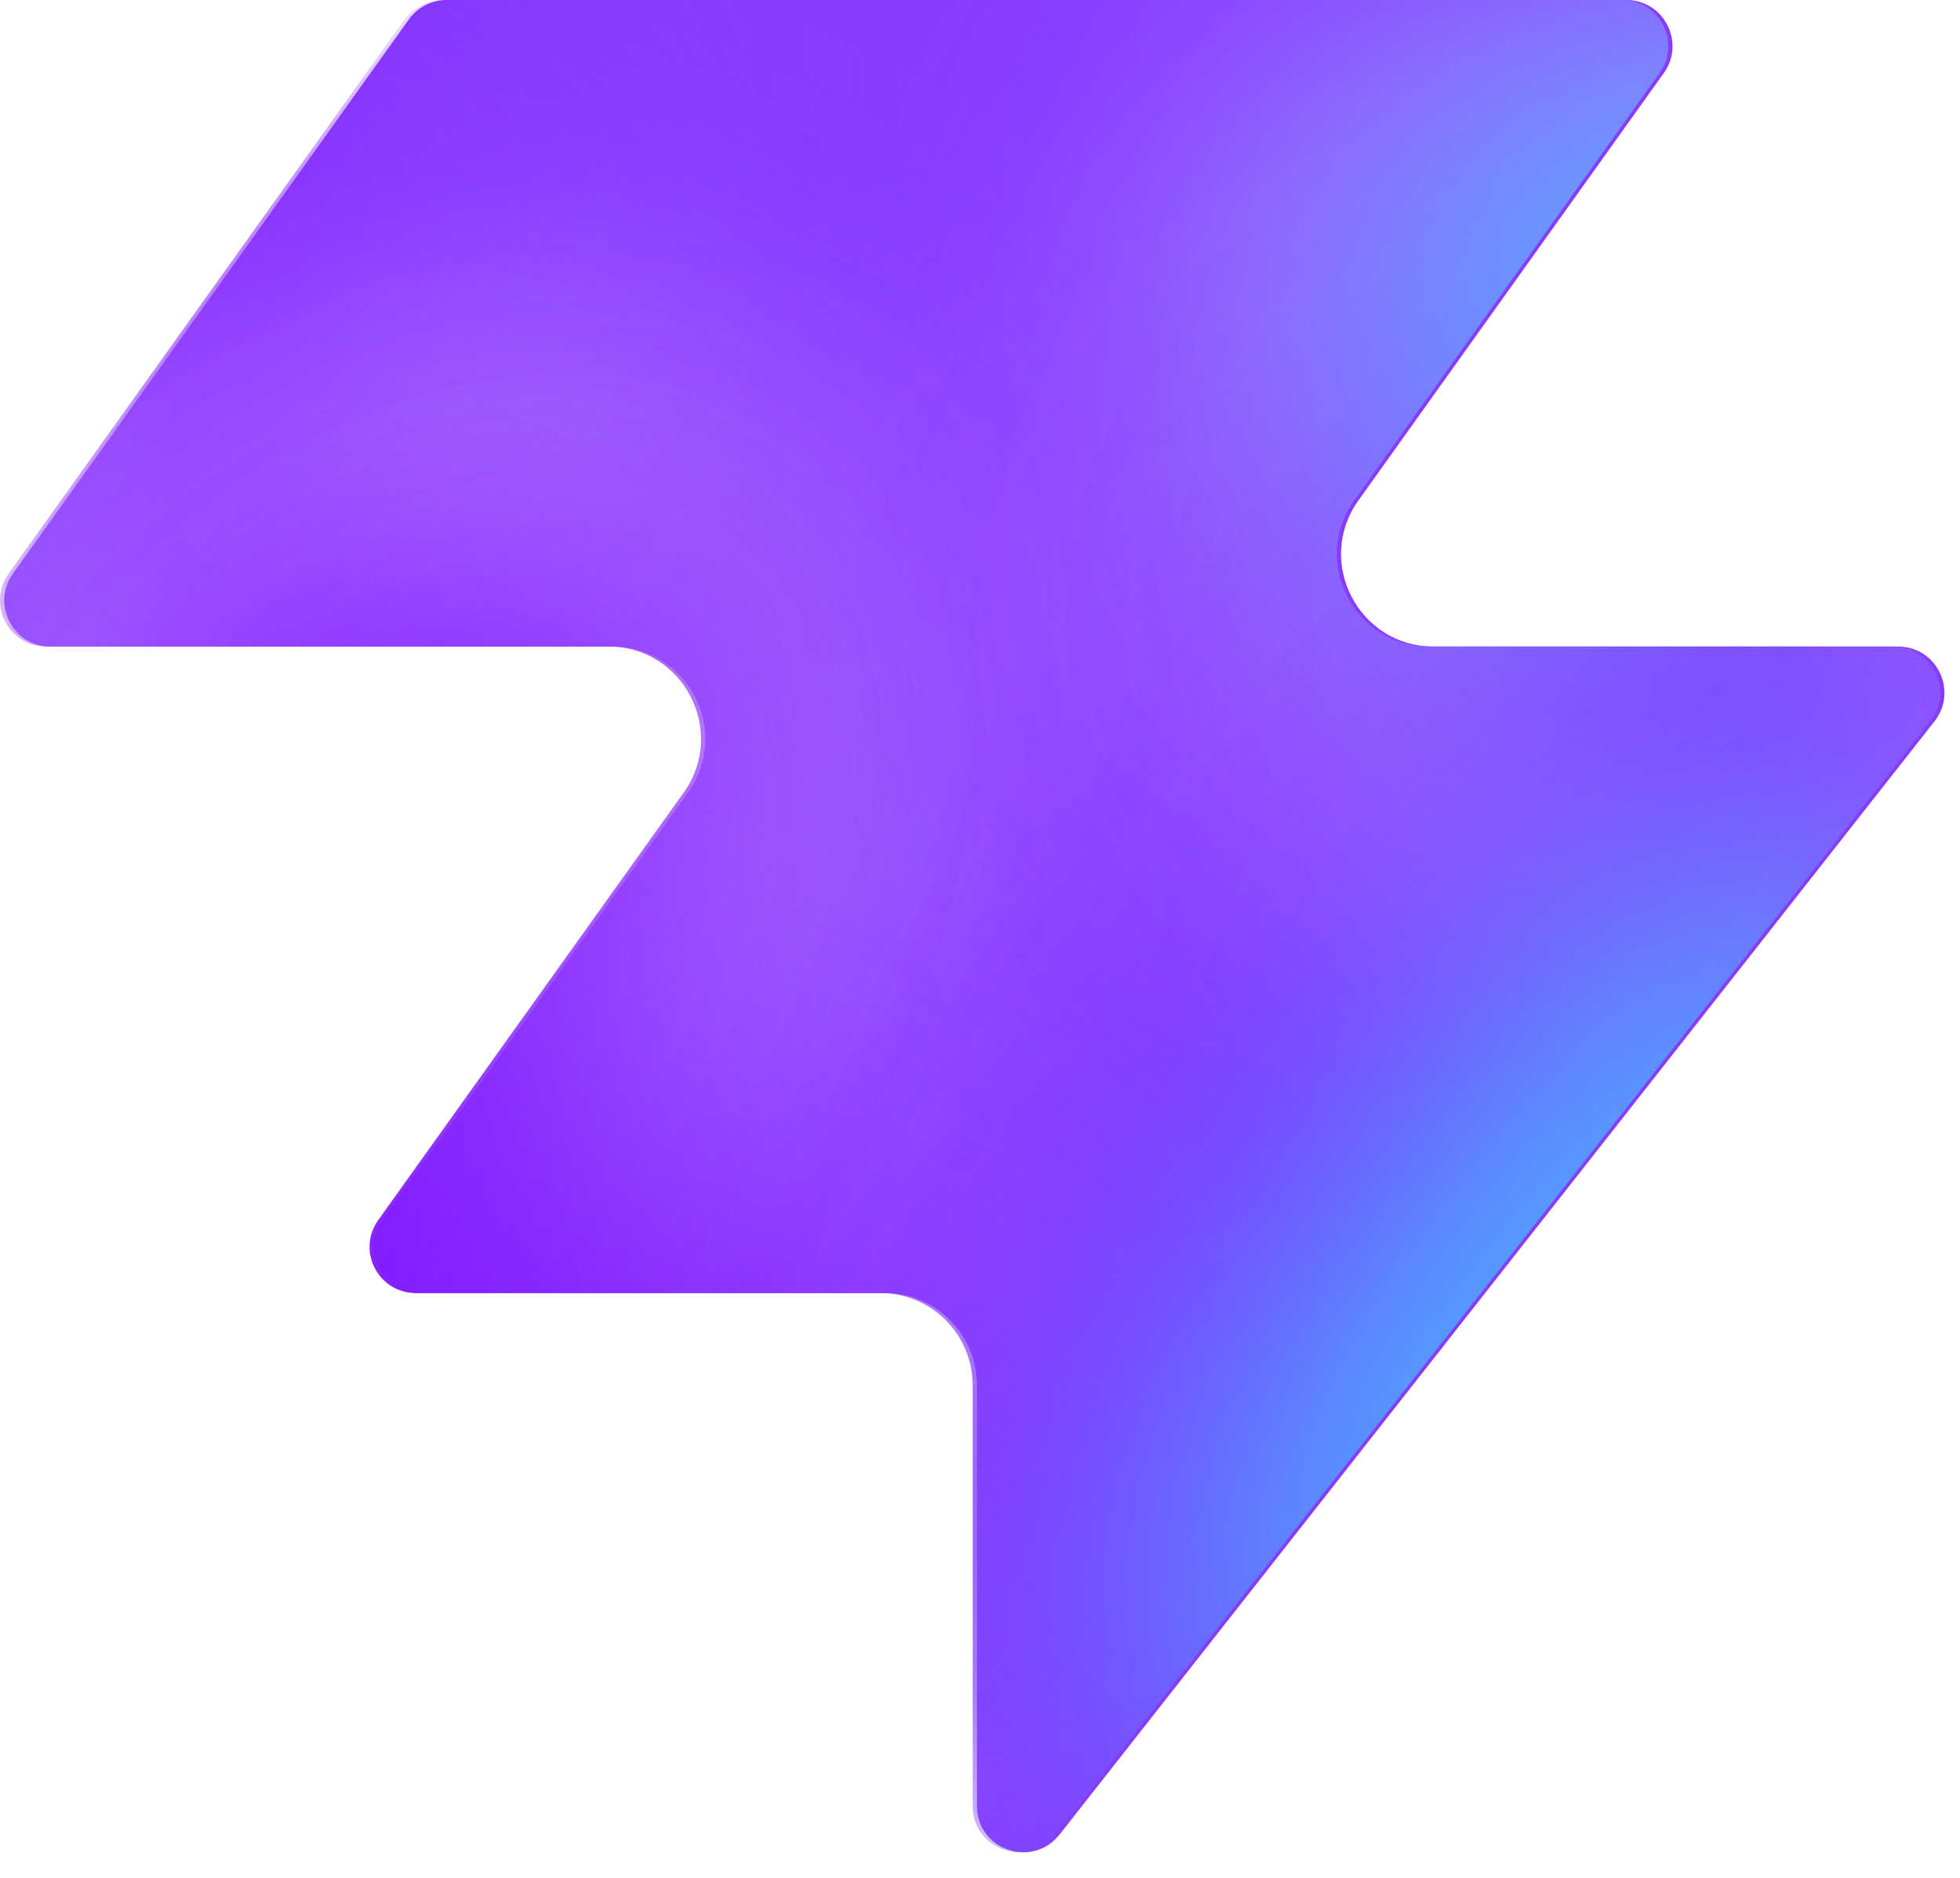
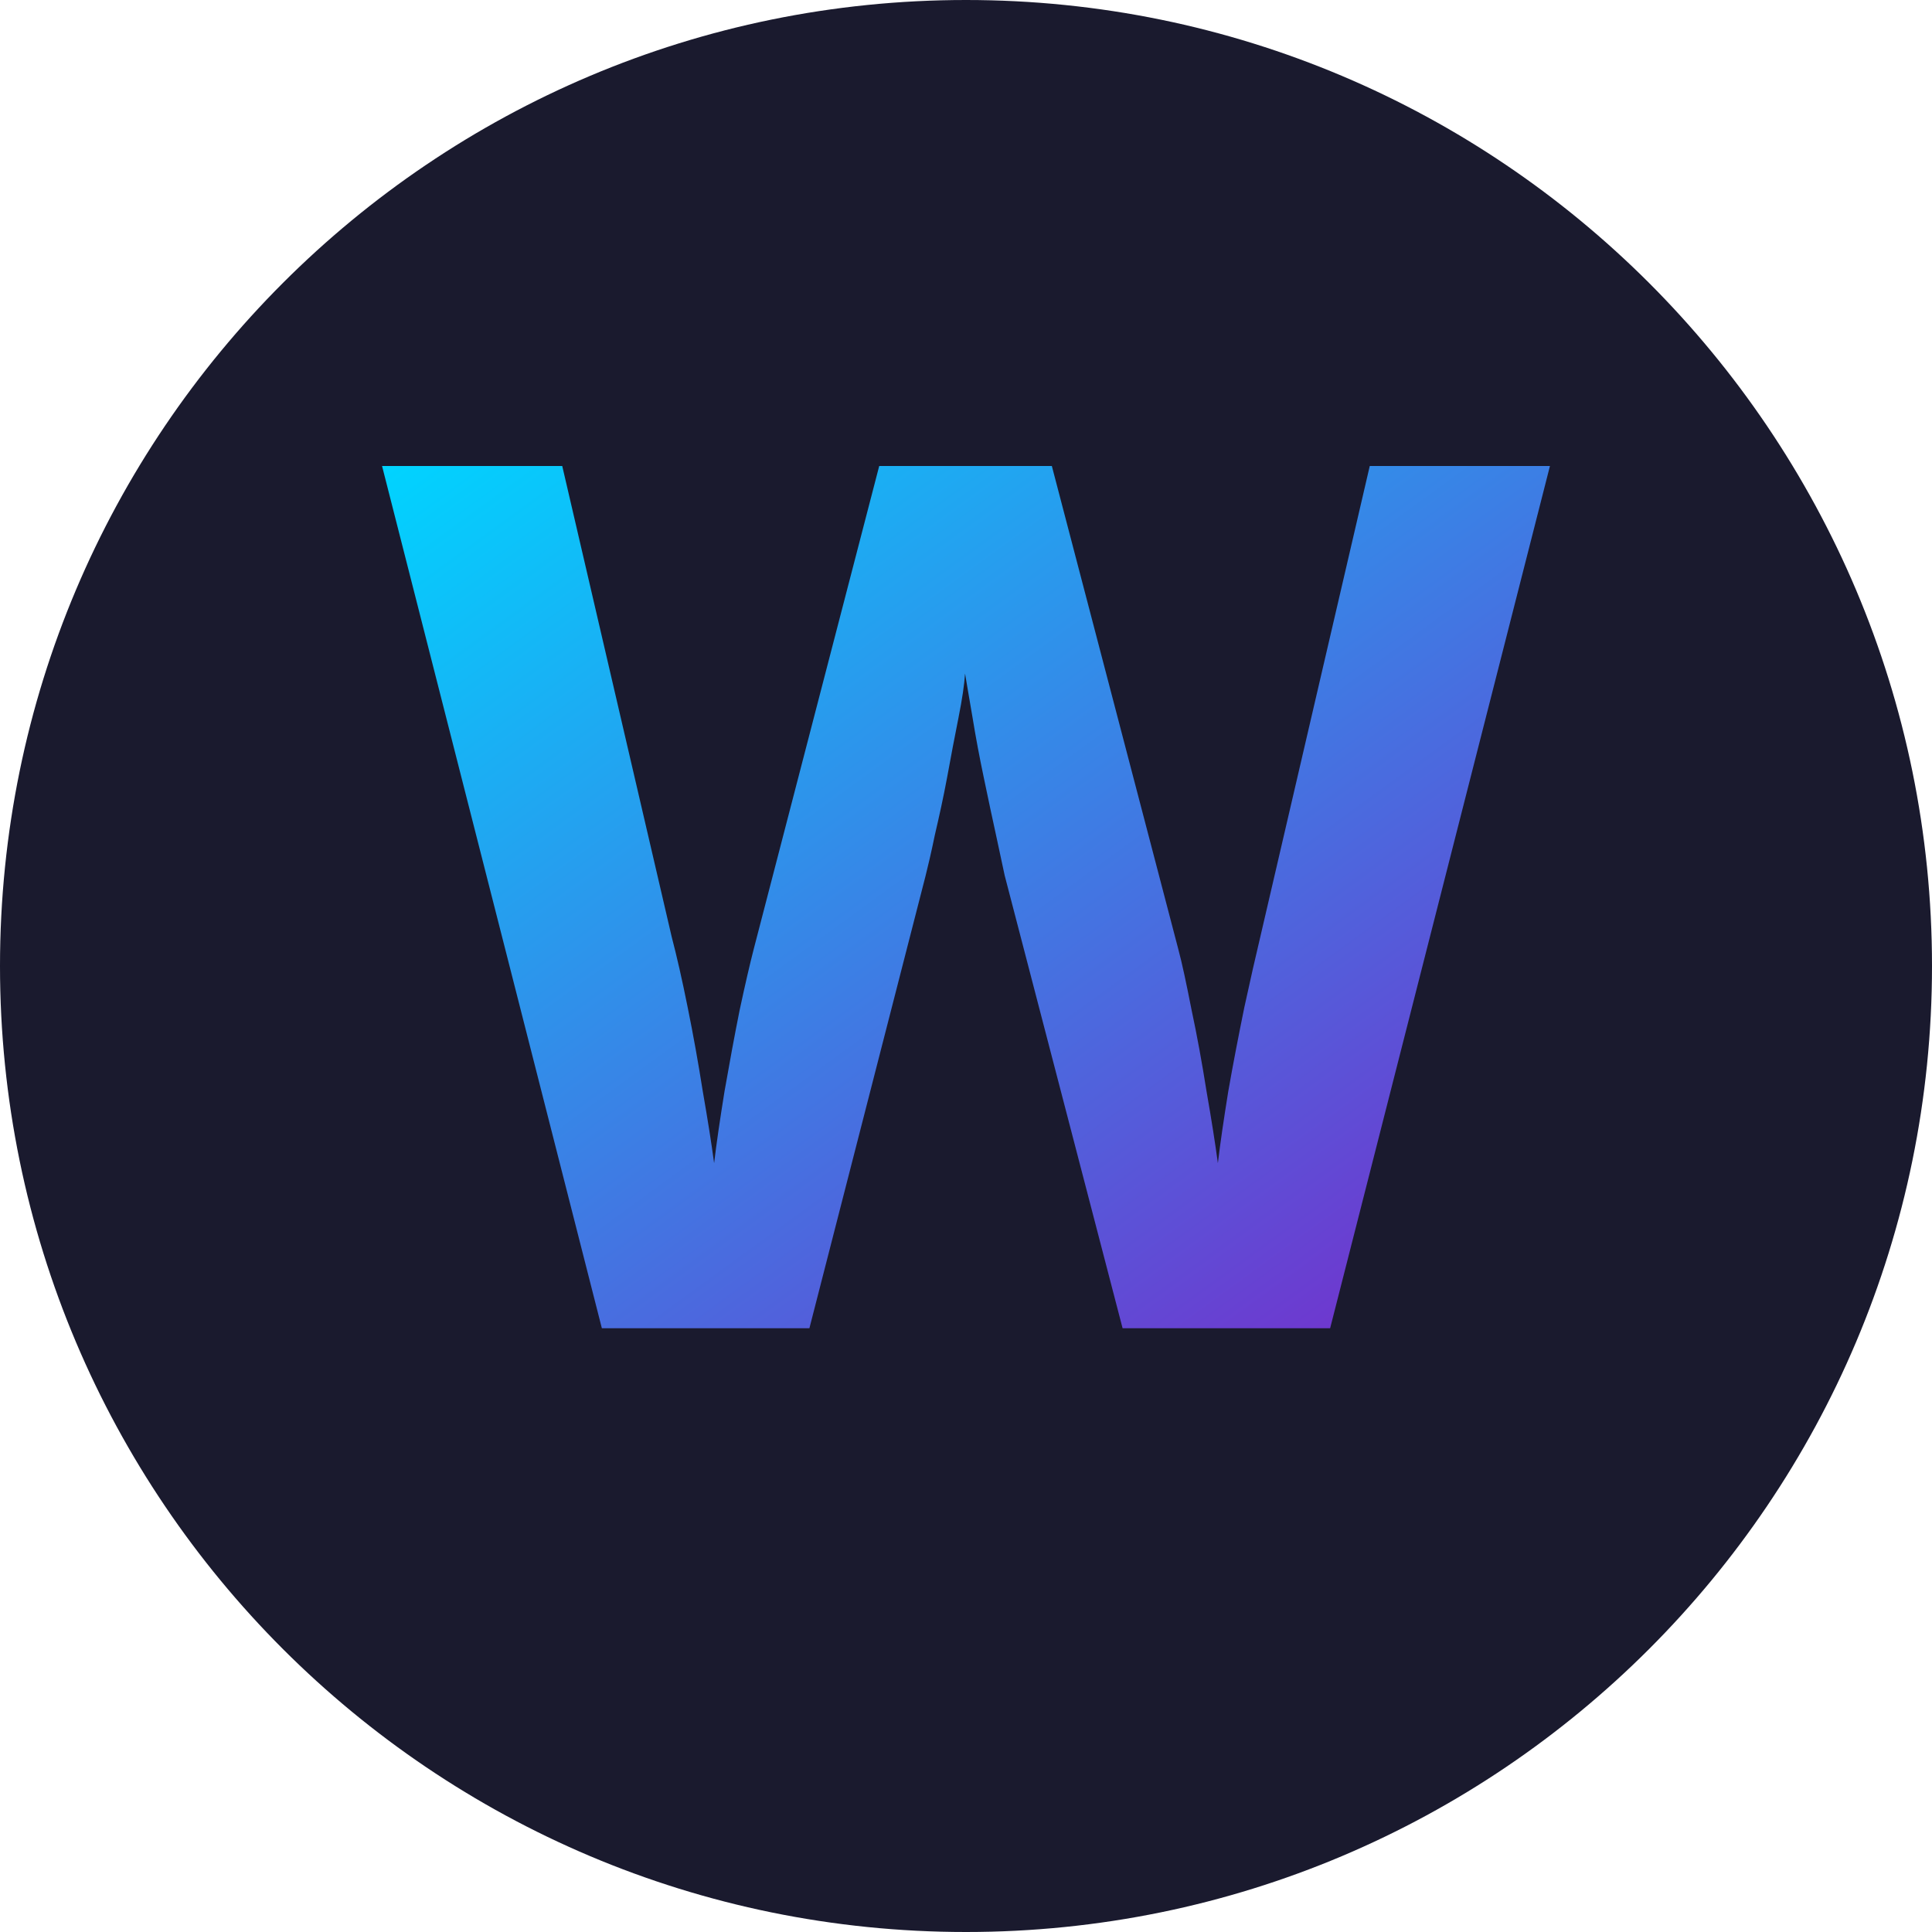
- <svg xmlns="http://www.w3.org/2000/svg" width="48" height="46" fill="none" viewBox="0 0 48 46">
-   <path fill="#863bff" d="M25.946 44.938c-.664.845-2.021.375-2.021-.698V33.937a2.26 2.26 0 0 0-2.262-2.262H10.287c-.92 0-1.456-1.04-.92-1.788l7.48-10.471c1.07-1.497 0-3.578-1.842-3.578H1.237c-.92 0-1.456-1.04-.92-1.788L10.013.474c.214-.297.556-.474.92-.474h28.894c.92 0 1.456 1.04.92 1.788l-7.48 10.471c-1.07 1.498 0 3.579 1.842 3.579h11.377c.943 0 1.473 1.088.89 1.83L25.947 44.94z" style="fill:#863bff;fill:color(display-p3 .525 .23 1);fill-opacity:1" />
-   <mask id="a" width="48" height="46" x="0" y="0" maskUnits="userSpaceOnUse" style="mask-type:alpha">
-     <path fill="#000" d="M25.842 44.938c-.664.844-2.021.375-2.021-.698V33.937a2.26 2.26 0 0 0-2.262-2.262H10.183c-.92 0-1.456-1.04-.92-1.788l7.48-10.471c1.07-1.498 0-3.579-1.842-3.579H1.133c-.92 0-1.456-1.04-.92-1.787L9.91.473c.214-.297.556-.474.92-.474h28.894c.92 0 1.456 1.04.92 1.788l-7.48 10.471c-1.07 1.498 0 3.578 1.842 3.578h11.377c.943 0 1.473 1.088.89 1.832L25.843 44.94z" style="fill:#000;fill-opacity:1" />
-   </mask>
-   <g mask="url(#a)">
-     <g filter="url(#b)">
-       <ellipse cx="5.508" cy="14.704" fill="#ede6ff" rx="5.508" ry="14.704" style="fill:#ede6ff;fill:color(display-p3 .927 .903 1);fill-opacity:1" transform="matrix(.00324 1 1 -.00324 -4.47 31.516)" />
-     </g>
-     <g filter="url(#c)">
-       <ellipse cx="10.399" cy="29.851" fill="#ede6ff" rx="10.399" ry="29.851" style="fill:#ede6ff;fill:color(display-p3 .927 .903 1);fill-opacity:1" transform="matrix(.00324 1 1 -.00324 -39.328 7.883)" />
-     </g>
-     <g filter="url(#d)">
-       <ellipse cx="5.508" cy="30.487" fill="#7e14ff" rx="5.508" ry="30.487" style="fill:#7e14ff;fill:color(display-p3 .492 .077 1);fill-opacity:1" transform="rotate(89.814 -25.913 -14.639)scale(1 -1)" />
-     </g>
-     <g filter="url(#e)">
-       <ellipse cx="5.508" cy="30.599" fill="#7e14ff" rx="5.508" ry="30.599" style="fill:#7e14ff;fill:color(display-p3 .492 .077 1);fill-opacity:1" transform="rotate(89.814 -32.644 -3.334)scale(1 -1)" />
-     </g>
-     <g filter="url(#f)">
-       <ellipse cx="5.508" cy="30.599" fill="#7e14ff" rx="5.508" ry="30.599" style="fill:#7e14ff;fill:color(display-p3 .492 .077 1);fill-opacity:1" transform="matrix(.00324 1 1 -.00324 -34.34 30.47)" />
-     </g>
-     <g filter="url(#g)">
-       <ellipse cx="14.072" cy="22.078" fill="#ede6ff" rx="14.072" ry="22.078" style="fill:#ede6ff;fill:color(display-p3 .927 .903 1);fill-opacity:1" transform="rotate(93.35 24.506 48.493)scale(-1 1)" />
-     </g>
-     <g filter="url(#h)">
-       <ellipse cx="3.47" cy="21.501" fill="#7e14ff" rx="3.47" ry="21.501" style="fill:#7e14ff;fill:color(display-p3 .492 .077 1);fill-opacity:1" transform="rotate(89.009 28.708 47.59)scale(-1 1)" />
-     </g>
-     <g filter="url(#i)">
-       <ellipse cx="3.47" cy="21.501" fill="#7e14ff" rx="3.47" ry="21.501" style="fill:#7e14ff;fill:color(display-p3 .492 .077 1);fill-opacity:1" transform="rotate(89.009 28.708 47.59)scale(-1 1)" />
-     </g>
-     <g filter="url(#j)">
-       <ellipse cx=".387" cy="8.972" fill="#7e14ff" rx="4.407" ry="29.108" style="fill:#7e14ff;fill:color(display-p3 .492 .077 1);fill-opacity:1" transform="rotate(39.51 .387 8.972)" />
-     </g>
-     <g filter="url(#k)">
-       <ellipse cx="47.523" cy="-6.092" fill="#7e14ff" rx="4.407" ry="29.108" style="fill:#7e14ff;fill:color(display-p3 .492 .077 1);fill-opacity:1" transform="rotate(37.892 47.523 -6.092)" />
-     </g>
-     <g filter="url(#l)">
-       <ellipse cx="41.412" cy="6.333" fill="#47bfff" rx="5.971" ry="9.665" style="fill:#47bfff;fill:color(display-p3 .28 .748 1);fill-opacity:1" transform="rotate(37.892 41.412 6.333)" />
-     </g>
-     <g filter="url(#m)">
-       <ellipse cx="-1.879" cy="38.332" fill="#7e14ff" rx="4.407" ry="29.108" style="fill:#7e14ff;fill:color(display-p3 .492 .077 1);fill-opacity:1" transform="rotate(37.892 -1.88 38.332)" />
-     </g>
-     <g filter="url(#n)">
-       <ellipse cx="-1.879" cy="38.332" fill="#7e14ff" rx="4.407" ry="29.108" style="fill:#7e14ff;fill:color(display-p3 .492 .077 1);fill-opacity:1" transform="rotate(37.892 -1.88 38.332)" />
-     </g>
-     <g filter="url(#o)">
-       <ellipse cx="35.651" cy="29.907" fill="#7e14ff" rx="4.407" ry="29.108" style="fill:#7e14ff;fill:color(display-p3 .492 .077 1);fill-opacity:1" transform="rotate(37.892 35.651 29.907)" />
-     </g>
-     <g filter="url(#p)">
-       <ellipse cx="38.418" cy="32.4" fill="#47bfff" rx="5.971" ry="15.297" style="fill:#47bfff;fill:color(display-p3 .28 .748 1);fill-opacity:1" transform="rotate(37.892 38.418 32.4)" />
-     </g>
-   </g>
+ <svg xmlns="http://www.w3.org/2000/svg" width="32" height="32" viewBox="0 0 32 32">
+   <circle cx="16" cy="16" r="16" fill="#1a1a2e" />
  <defs>
-     <filter id="b" width="60.045" height="41.654" x="-19.77" y="16.149" color-interpolation-filters="sRGB" filterUnits="userSpaceOnUse">
-       <feFlood flood-opacity="0" result="BackgroundImageFix" />
-       <feBlend in="SourceGraphic" in2="BackgroundImageFix" result="shape" />
-       <feGaussianBlur result="effect1_foregroundBlur_2002_17158" stdDeviation="7.659" />
-     </filter>
-     <filter id="c" width="90.34" height="51.437" x="-54.613" y="-7.533" color-interpolation-filters="sRGB" filterUnits="userSpaceOnUse">
-       <feFlood flood-opacity="0" result="BackgroundImageFix" />
-       <feBlend in="SourceGraphic" in2="BackgroundImageFix" result="shape" />
-       <feGaussianBlur result="effect1_foregroundBlur_2002_17158" stdDeviation="7.659" />
-     </filter>
-     <filter id="d" width="79.355" height="29.4" x="-49.64" y="2.03" color-interpolation-filters="sRGB" filterUnits="userSpaceOnUse">
-       <feFlood flood-opacity="0" result="BackgroundImageFix" />
-       <feBlend in="SourceGraphic" in2="BackgroundImageFix" result="shape" />
-       <feGaussianBlur result="effect1_foregroundBlur_2002_17158" stdDeviation="4.596" />
-     </filter>
-     <filter id="e" width="79.579" height="29.4" x="-45.045" y="20.029" color-interpolation-filters="sRGB" filterUnits="userSpaceOnUse">
-       <feFlood flood-opacity="0" result="BackgroundImageFix" />
-       <feBlend in="SourceGraphic" in2="BackgroundImageFix" result="shape" />
-       <feGaussianBlur result="effect1_foregroundBlur_2002_17158" stdDeviation="4.596" />
-     </filter>
-     <filter id="f" width="79.579" height="29.4" x="-43.513" y="21.178" color-interpolation-filters="sRGB" filterUnits="userSpaceOnUse">
-       <feFlood flood-opacity="0" result="BackgroundImageFix" />
-       <feBlend in="SourceGraphic" in2="BackgroundImageFix" result="shape" />
-       <feGaussianBlur result="effect1_foregroundBlur_2002_17158" stdDeviation="4.596" />
-     </filter>
-     <filter id="g" width="74.749" height="58.852" x="15.756" y="-17.901" color-interpolation-filters="sRGB" filterUnits="userSpaceOnUse">
-       <feFlood flood-opacity="0" result="BackgroundImageFix" />
-       <feBlend in="SourceGraphic" in2="BackgroundImageFix" result="shape" />
-       <feGaussianBlur result="effect1_foregroundBlur_2002_17158" stdDeviation="7.659" />
-     </filter>
-     <filter id="h" width="61.377" height="25.362" x="23.548" y="2.284" color-interpolation-filters="sRGB" filterUnits="userSpaceOnUse">
-       <feFlood flood-opacity="0" result="BackgroundImageFix" />
-       <feBlend in="SourceGraphic" in2="BackgroundImageFix" result="shape" />
-       <feGaussianBlur result="effect1_foregroundBlur_2002_17158" stdDeviation="4.596" />
-     </filter>
-     <filter id="i" width="61.377" height="25.362" x="23.548" y="2.284" color-interpolation-filters="sRGB" filterUnits="userSpaceOnUse">
-       <feFlood flood-opacity="0" result="BackgroundImageFix" />
-       <feBlend in="SourceGraphic" in2="BackgroundImageFix" result="shape" />
-       <feGaussianBlur result="effect1_foregroundBlur_2002_17158" stdDeviation="4.596" />
-     </filter>
-     <filter id="j" width="56.045" height="63.649" x="-27.636" y="-22.853" color-interpolation-filters="sRGB" filterUnits="userSpaceOnUse">
-       <feFlood flood-opacity="0" result="BackgroundImageFix" />
-       <feBlend in="SourceGraphic" in2="BackgroundImageFix" result="shape" />
-       <feGaussianBlur result="effect1_foregroundBlur_2002_17158" stdDeviation="4.596" />
-     </filter>
-     <filter id="k" width="54.814" height="64.646" x="20.116" y="-38.415" color-interpolation-filters="sRGB" filterUnits="userSpaceOnUse">
-       <feFlood flood-opacity="0" result="BackgroundImageFix" />
-       <feBlend in="SourceGraphic" in2="BackgroundImageFix" result="shape" />
-       <feGaussianBlur result="effect1_foregroundBlur_2002_17158" stdDeviation="4.596" />
-     </filter>
-     <filter id="l" width="33.541" height="35.313" x="24.641" y="-11.323" color-interpolation-filters="sRGB" filterUnits="userSpaceOnUse">
-       <feFlood flood-opacity="0" result="BackgroundImageFix" />
-       <feBlend in="SourceGraphic" in2="BackgroundImageFix" result="shape" />
-       <feGaussianBlur result="effect1_foregroundBlur_2002_17158" stdDeviation="4.596" />
-     </filter>
-     <filter id="m" width="54.814" height="64.646" x="-29.286" y="6.009" color-interpolation-filters="sRGB" filterUnits="userSpaceOnUse">
-       <feFlood flood-opacity="0" result="BackgroundImageFix" />
-       <feBlend in="SourceGraphic" in2="BackgroundImageFix" result="shape" />
-       <feGaussianBlur result="effect1_foregroundBlur_2002_17158" stdDeviation="4.596" />
-     </filter>
-     <filter id="n" width="54.814" height="64.646" x="-29.286" y="6.009" color-interpolation-filters="sRGB" filterUnits="userSpaceOnUse">
-       <feFlood flood-opacity="0" result="BackgroundImageFix" />
-       <feBlend in="SourceGraphic" in2="BackgroundImageFix" result="shape" />
-       <feGaussianBlur result="effect1_foregroundBlur_2002_17158" stdDeviation="4.596" />
-     </filter>
-     <filter id="o" width="54.814" height="64.646" x="8.244" y="-2.416" color-interpolation-filters="sRGB" filterUnits="userSpaceOnUse">
-       <feFlood flood-opacity="0" result="BackgroundImageFix" />
-       <feBlend in="SourceGraphic" in2="BackgroundImageFix" result="shape" />
-       <feGaussianBlur result="effect1_foregroundBlur_2002_17158" stdDeviation="4.596" />
-     </filter>
-     <filter id="p" width="39.409" height="43.623" x="18.713" y="10.588" color-interpolation-filters="sRGB" filterUnits="userSpaceOnUse">
-       <feFlood flood-opacity="0" result="BackgroundImageFix" />
-       <feBlend in="SourceGraphic" in2="BackgroundImageFix" result="shape" />
-       <feGaussianBlur result="effect1_foregroundBlur_2002_17158" stdDeviation="4.596" />
-     </filter>
+     <linearGradient id="grad" x1="0%" y1="0%" x2="100%" y2="100%">
+       <stop offset="0%" stop-color="#00d4ff" />
+       <stop offset="100%" stop-color="#7928ca" />
+     </linearGradient>
  </defs>
+   <text x="16" y="22" font-family="sans-serif" font-weight="bold" font-size="20" fill="url(#grad)" text-anchor="middle">W</text>
</svg>
